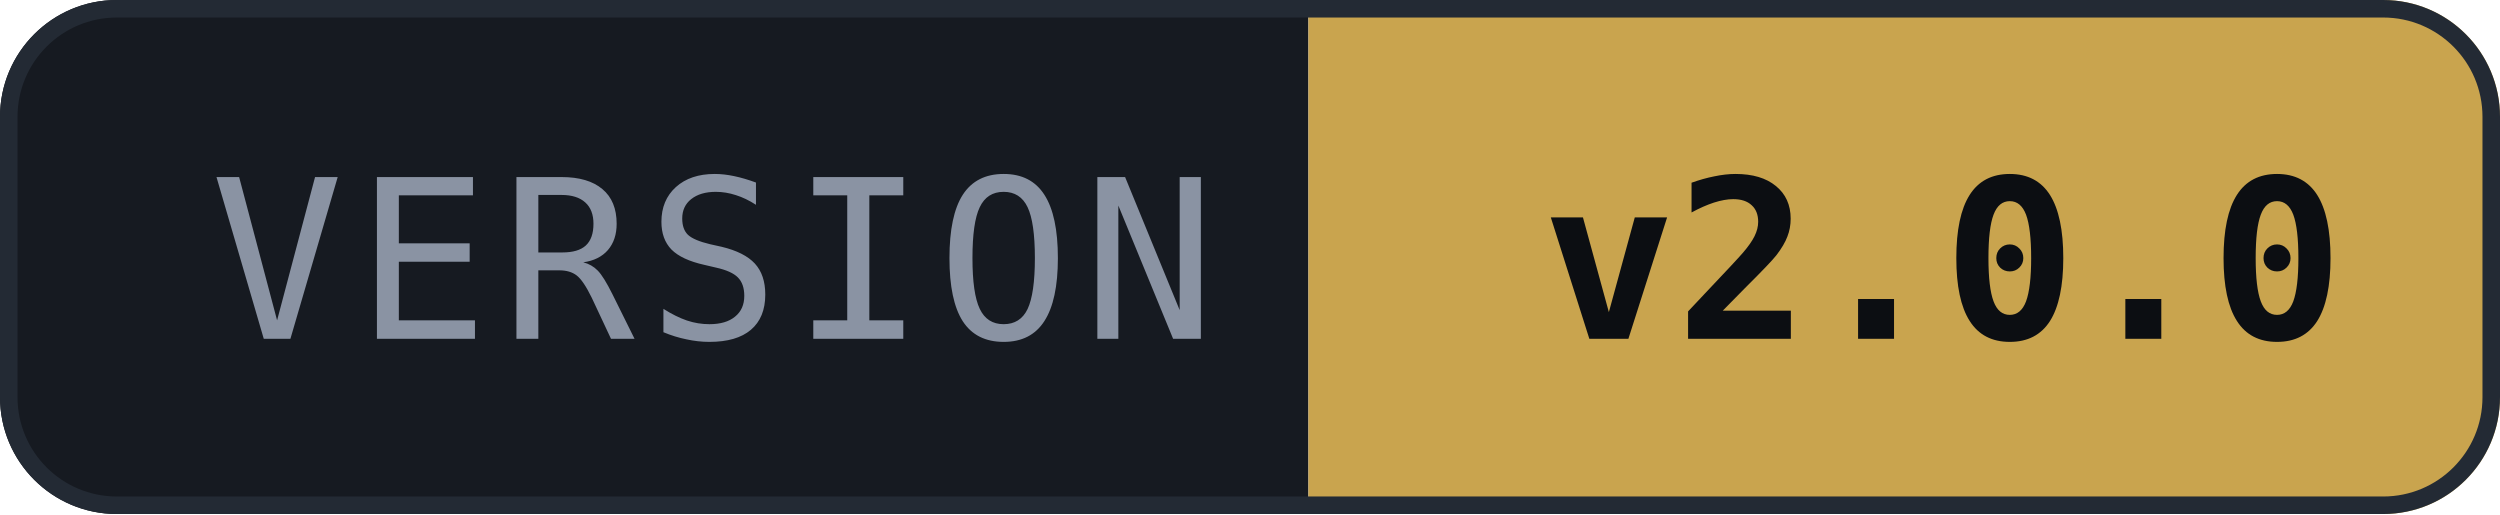
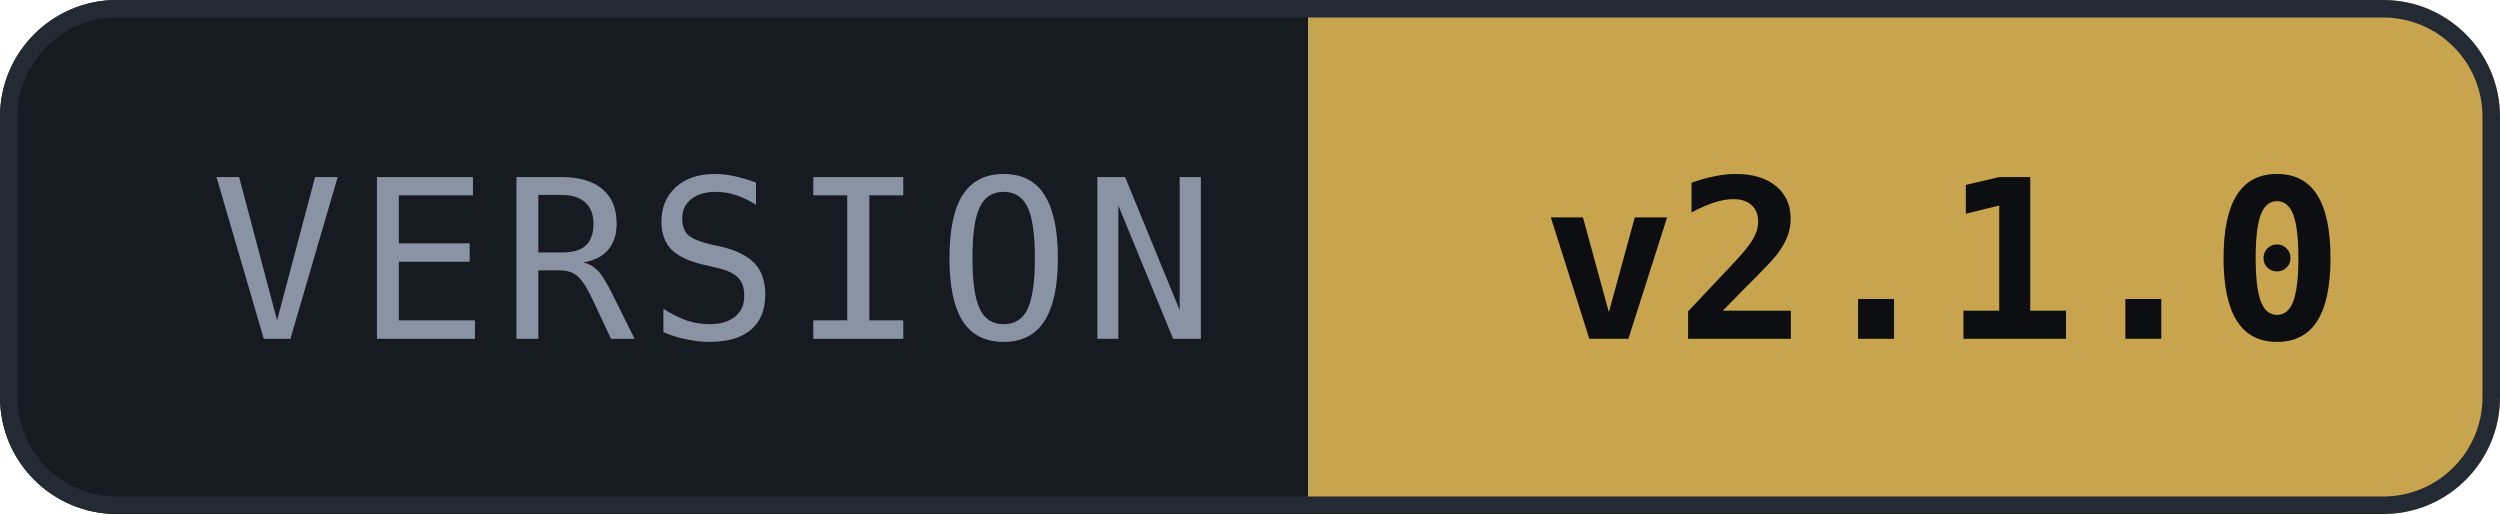
- <svg xmlns="http://www.w3.org/2000/svg" width="214" height="44" viewBox="0 0 214 44" role="img" aria-label="Version 2.0.0">
+ <svg xmlns="http://www.w3.org/2000/svg" width="214" height="44" viewBox="0 0 214 44" role="img" aria-label="Version 2.1.0">
  <defs>
    <clipPath id="clipVersion">
      <rect x="0" y="0" width="214" height="44" rx="10" />
    </clipPath>
  </defs>
  <g clip-path="url(#clipVersion)">
    <rect x="0" y="0" width="112" height="44" fill="#161A21" />
    <rect x="112" y="0" width="102" height="44" fill="#C9A44E" />
  </g>
  <rect x="0.75" y="0.75" width="212.5" height="42.5" rx="9.25" fill="none" stroke="#232A34" stroke-width="1.5" />
  <text x="18" y="29" font-family="ui-monospace, SFMono-Regular, Menlo, Consolas, monospace" font-size="19" letter-spacing="1" fill="#8A93A3">VERSION</text>
-   <text x="132" y="29" font-family="ui-monospace, SFMono-Regular, Menlo, Consolas, monospace" font-size="19" font-weight="700" fill="#0C0E12">v2.0.0</text>
+   <text x="132" y="29" font-family="ui-monospace, SFMono-Regular, Menlo, Consolas, monospace" font-size="19" font-weight="700" fill="#0C0E12">v2.1.0</text>
</svg>
